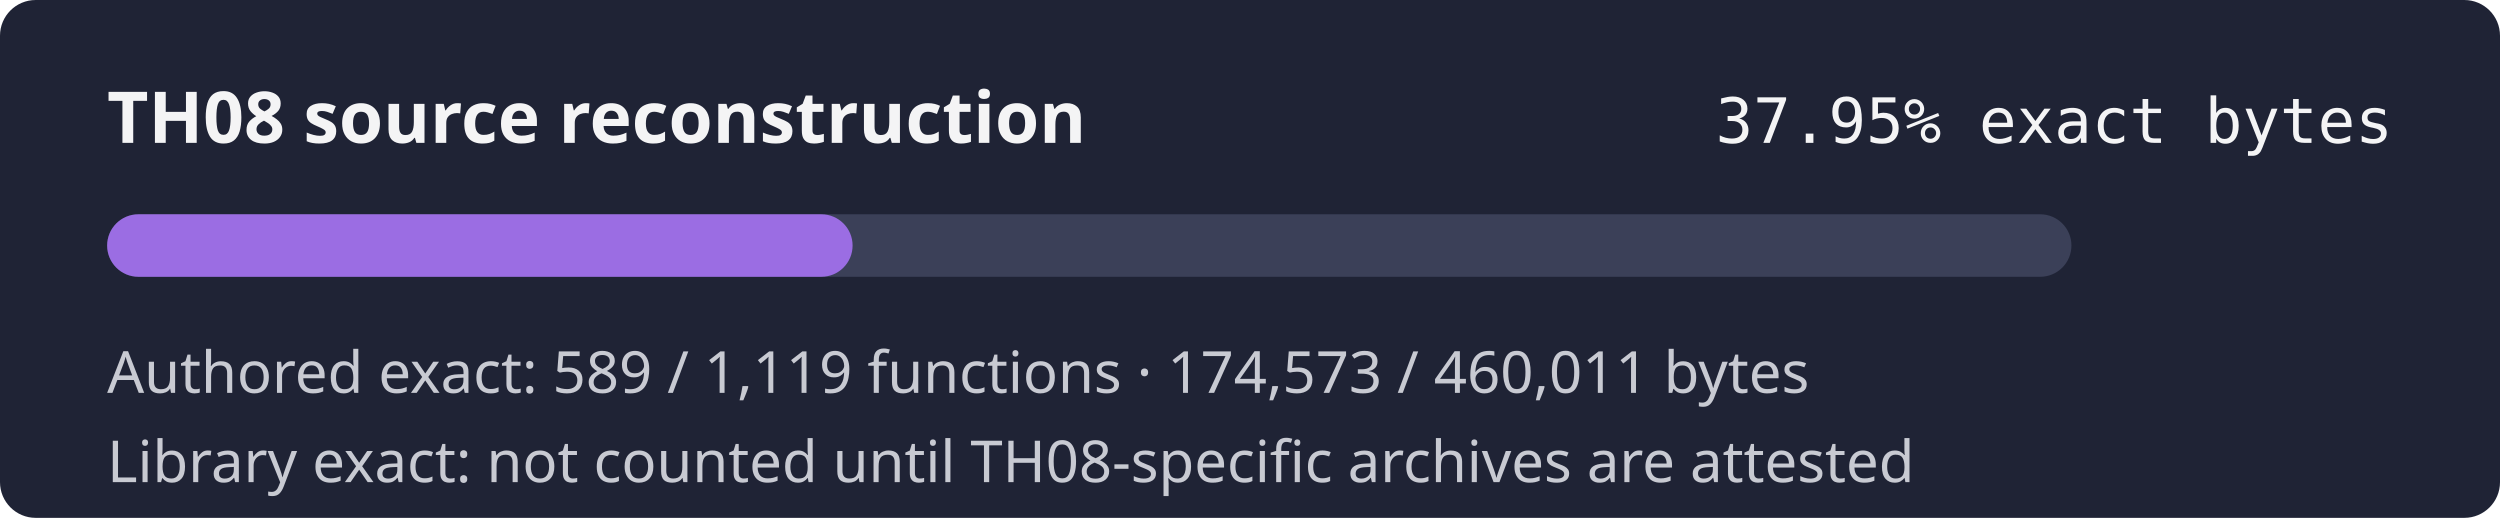
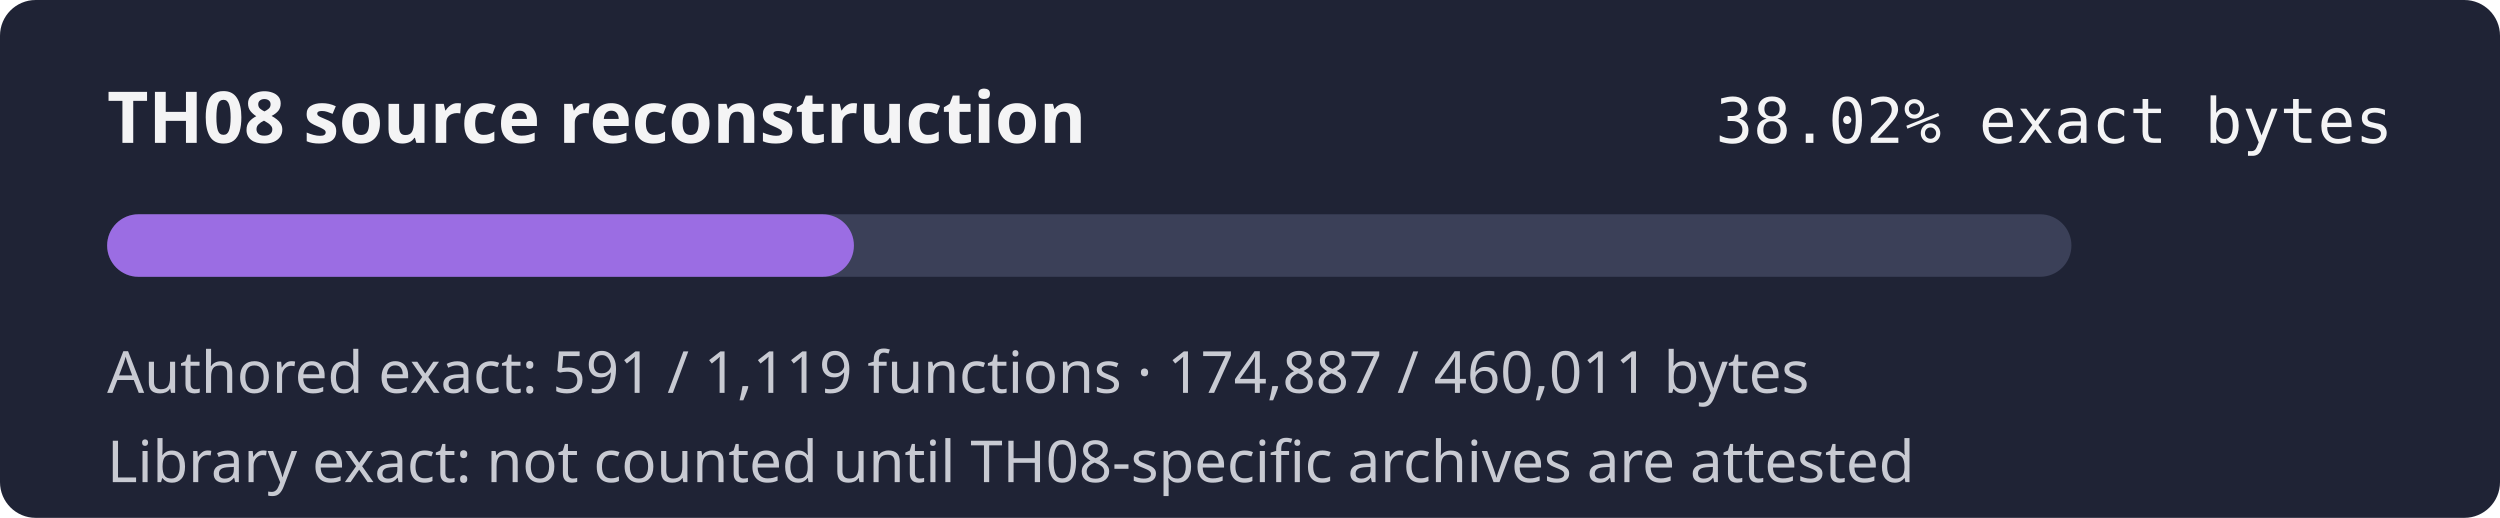
- <svg xmlns="http://www.w3.org/2000/svg" width="560" height="116" role="img" aria-label="TH08 reconstruction progress 37.95% exact authored bytes">
+ <svg xmlns="http://www.w3.org/2000/svg" width="560" height="116" role="img" aria-label="TH08 reconstruction progress 38.02% exact authored bytes">
  <rect width="560" height="116" rx="8" fill="#1f2335" />
  <text x="24" y="32" fill="#f4f4f5" font-family="sans-serif" font-size="16" font-weight="600">TH08 source reconstruction</text>
-   <text x="536" y="32" fill="#f4f4f5" text-anchor="end" font-family="monospace" font-size="14">37.95% exact bytes</text>
+   <text x="536" y="32" fill="#f4f4f5" text-anchor="end" font-family="monospace" font-size="14">38.02% exact bytes</text>
  <rect x="24" y="48" width="440" height="14" rx="7" fill="#3b4058" />
-   <rect x="24" y="48" width="166.98" height="14" rx="7" fill="#9b6de3" />
-   <text x="24" y="88" fill="#c8cad2" font-family="sans-serif" font-size="13">Authored exact: 589 / 1,119 functions · 174,573 / 460,011 bytes</text>
+   <rect x="24" y="48" width="167.28" height="14" rx="7" fill="#9b6de3" />
+   <text x="24" y="88" fill="#c8cad2" font-family="sans-serif" font-size="13">Authored exact: 591 / 1,119 functions · 174,887 / 460,011 bytes</text>
  <text x="24" y="108" fill="#c8cad2" font-family="sans-serif" font-size="13">Library exact: not counted until TH08-specific archives are attested</text>
</svg>
